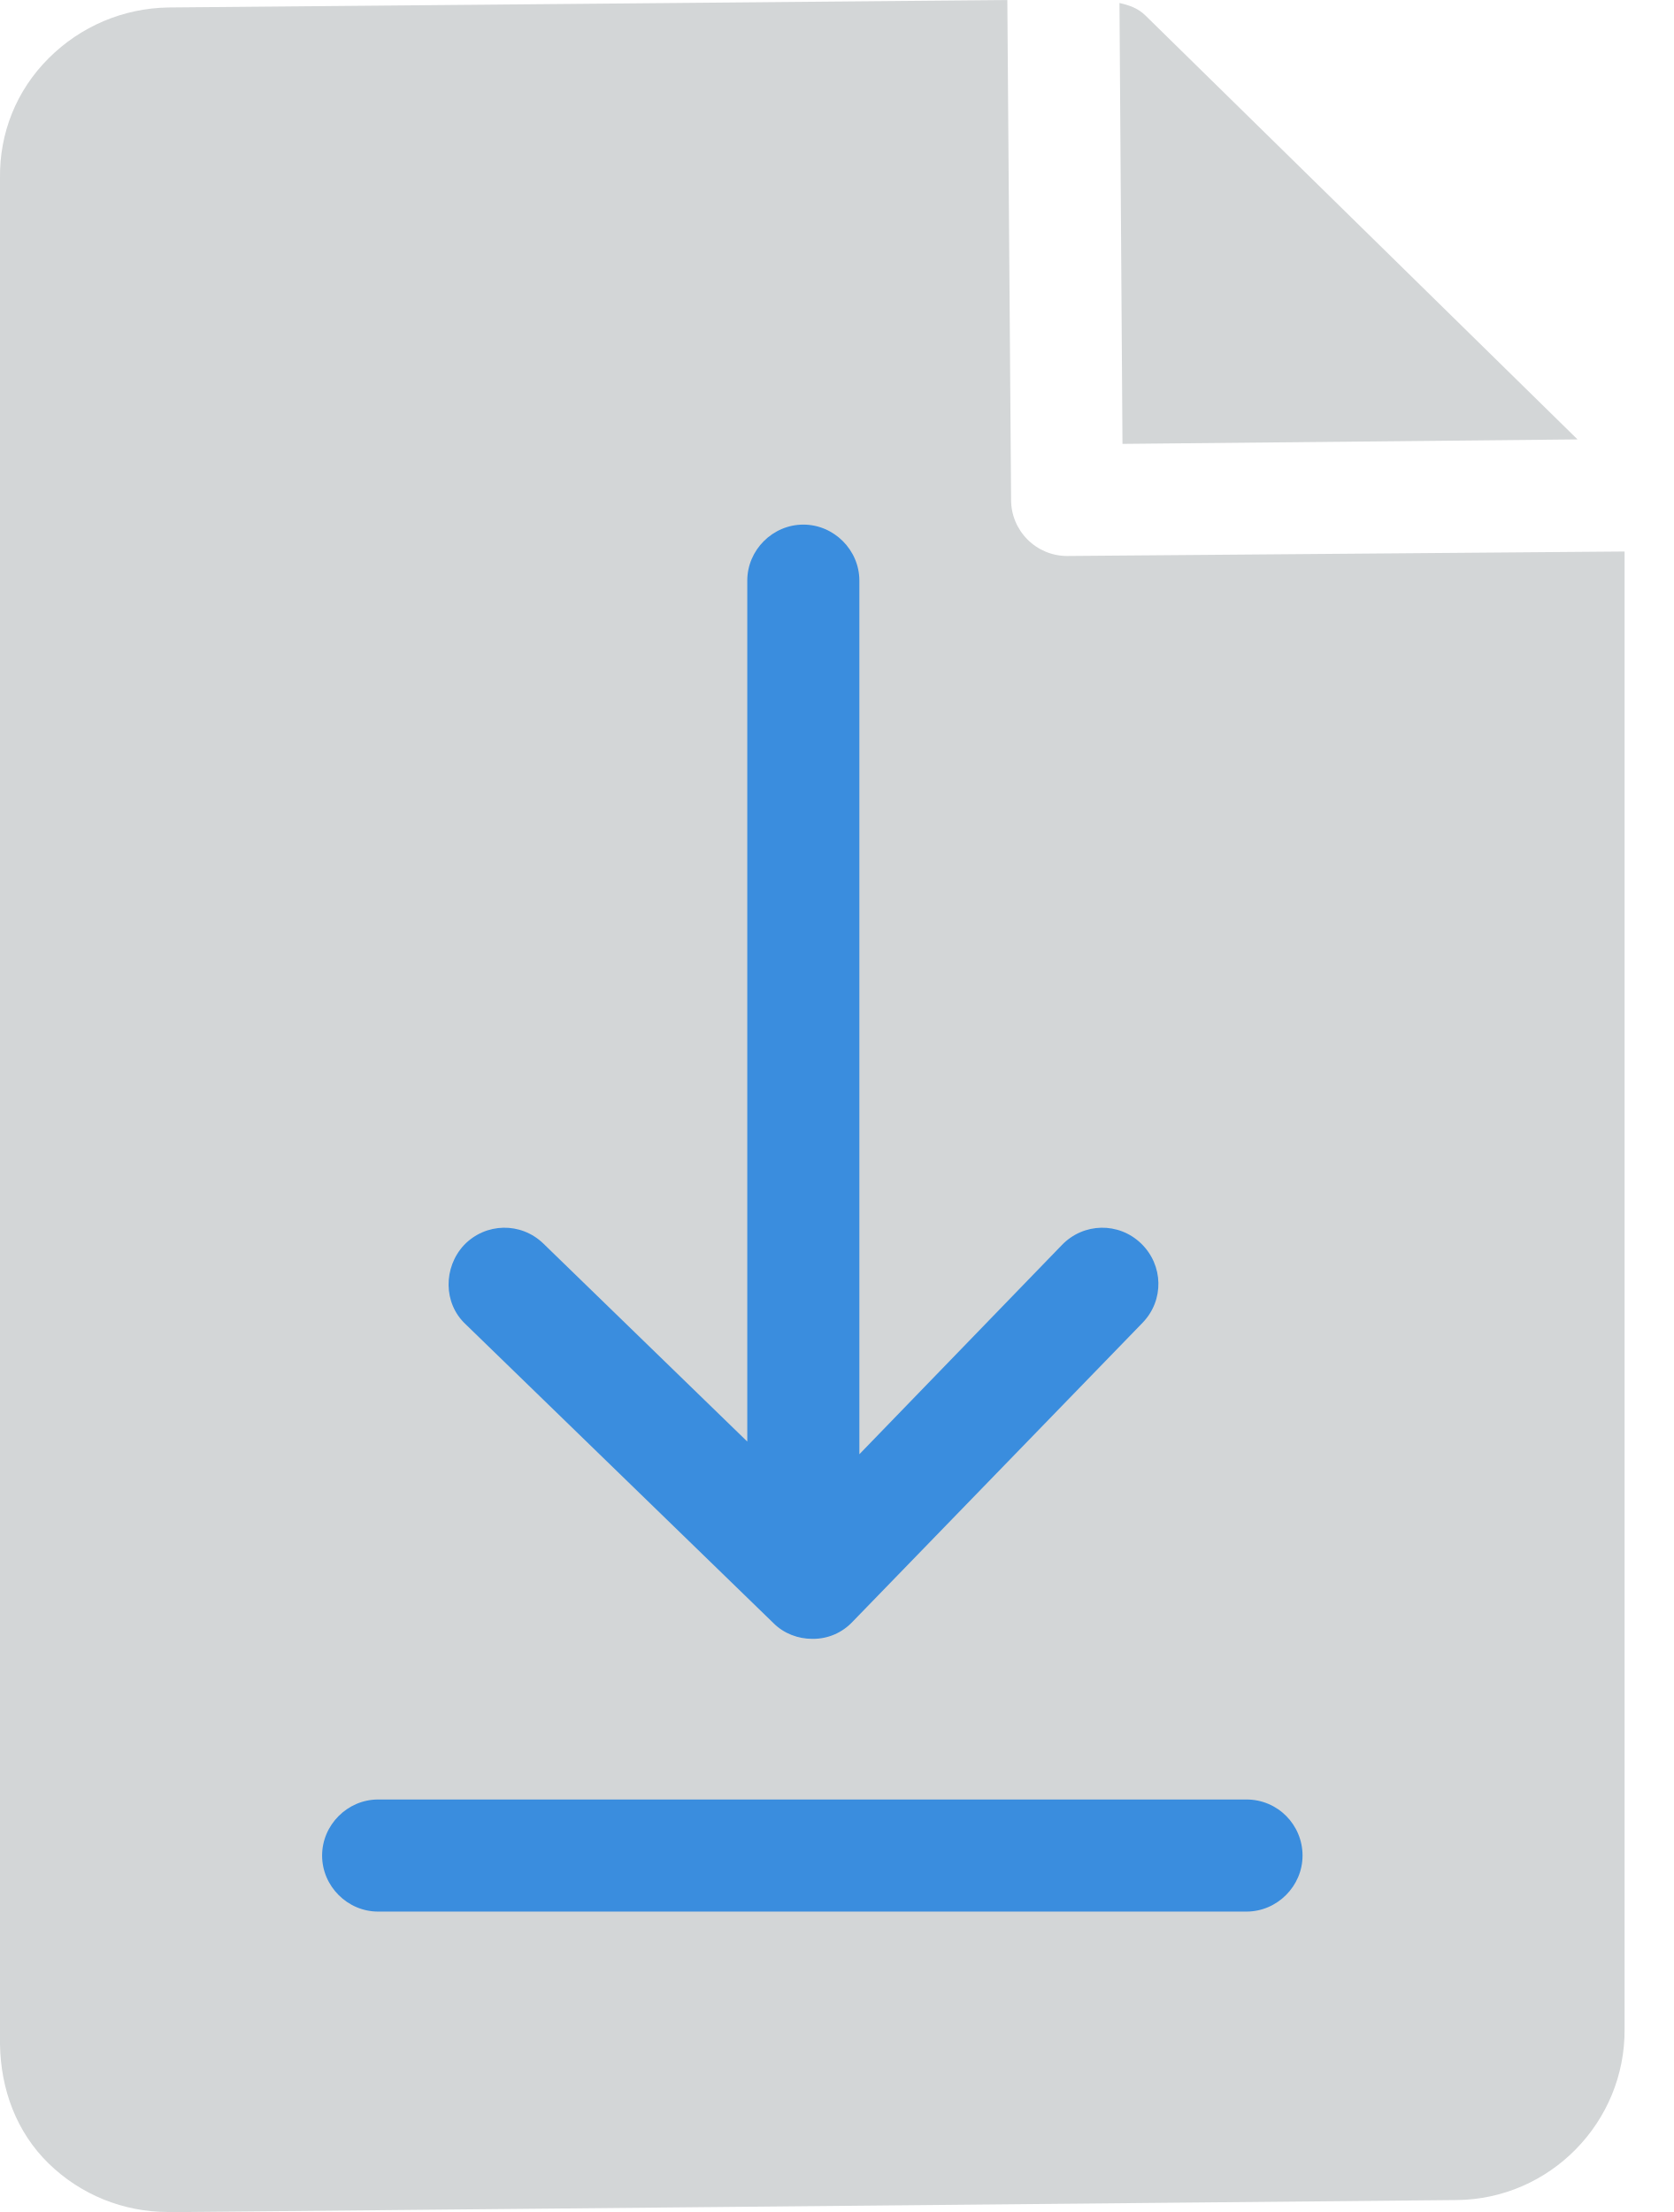
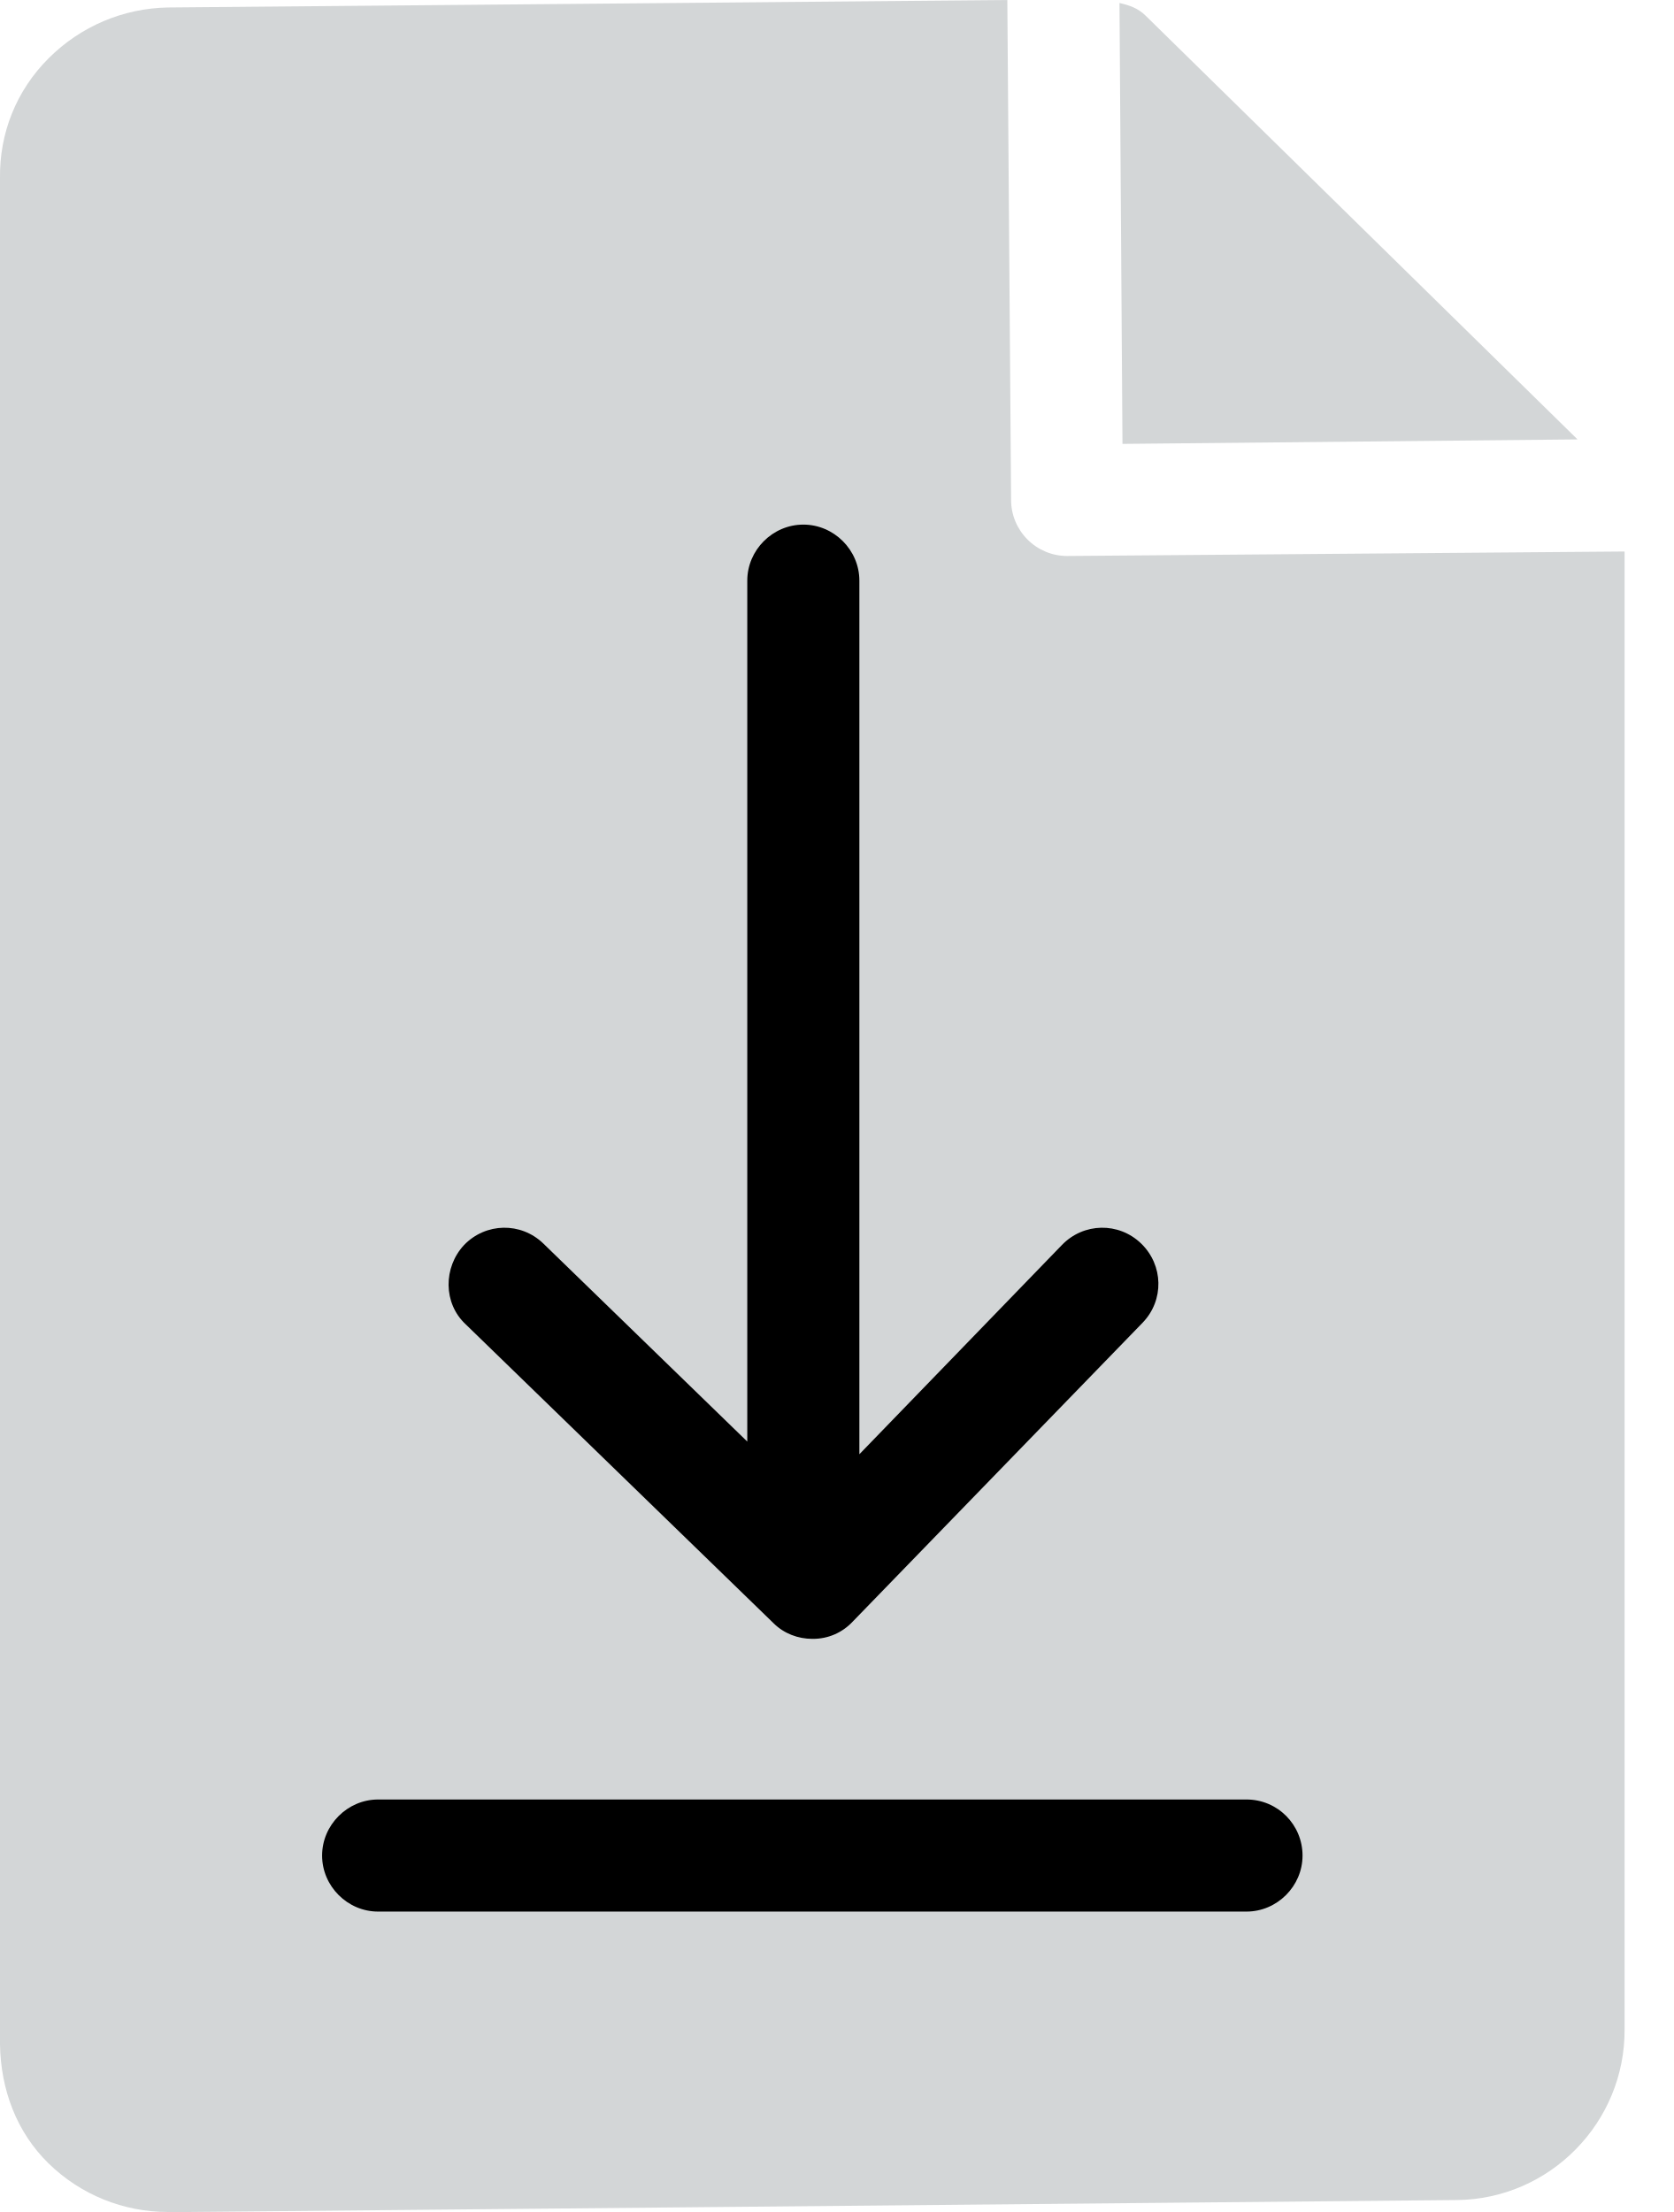
- <svg xmlns="http://www.w3.org/2000/svg" width="28" height="37" viewBox="0 0 28 37" fill="#3A8DDE">
+ <svg xmlns="http://www.w3.org/2000/svg" width="28" height="37" viewBox="0 0 28 37" fill="currentColor">
  <path d="M26.388 7.35L19.163 0.262C19.038 0.137 18.888 0.087 18.726 0.05L18.776 7.425L26.388 7.35Z" fill="#D3D6D7" />
  <path d="M17.85 9.3C17.6 9.3 17.363 9.2 17.188 9.025C17.013 8.85 16.913 8.613 16.913 8.363L16.85 0L2.813 0.125C2.063 0.138 1.35 0.438 0.813 0.975C0.275 1.512 -0.012 2.225 0 2.987V34.2C0.013 34.95 0.275 35.663 0.813 36.188C1.35 36.712 2.063 37 2.813 37C2.825 37 3.138 37 3.15 37L24.363 36.8C25.925 36.788 27.188 35.5 27.175 33.938V9.225L17.85 9.3Z" fill="#D3D6D7" />
  <path d="M12.938 27.15C13.113 27.325 13.35 27.413 13.588 27.413H13.6C13.85 27.413 14.088 27.312 14.263 27.125L19.113 22.125C19.475 21.75 19.463 21.163 19.088 20.8C18.713 20.438 18.125 20.45 17.763 20.825L14.375 24.325V9.712C14.375 9.2 13.95 8.775 13.438 8.775C12.925 8.775 12.5 9.2 12.5 9.712V24.113L9.088 20.8C8.713 20.438 8.125 20.45 7.763 20.825C7.413 21.2 7.413 21.8 7.788 22.15L12.938 27.15Z" />
  <path d="M20.85 30.1H6.325C5.813 30.1 5.388 30.525 5.388 31.038C5.388 31.55 5.813 31.975 6.325 31.975H20.85C21.363 31.975 21.788 31.55 21.788 31.038C21.788 30.525 21.375 30.1 20.85 30.1Z" />
</svg>
